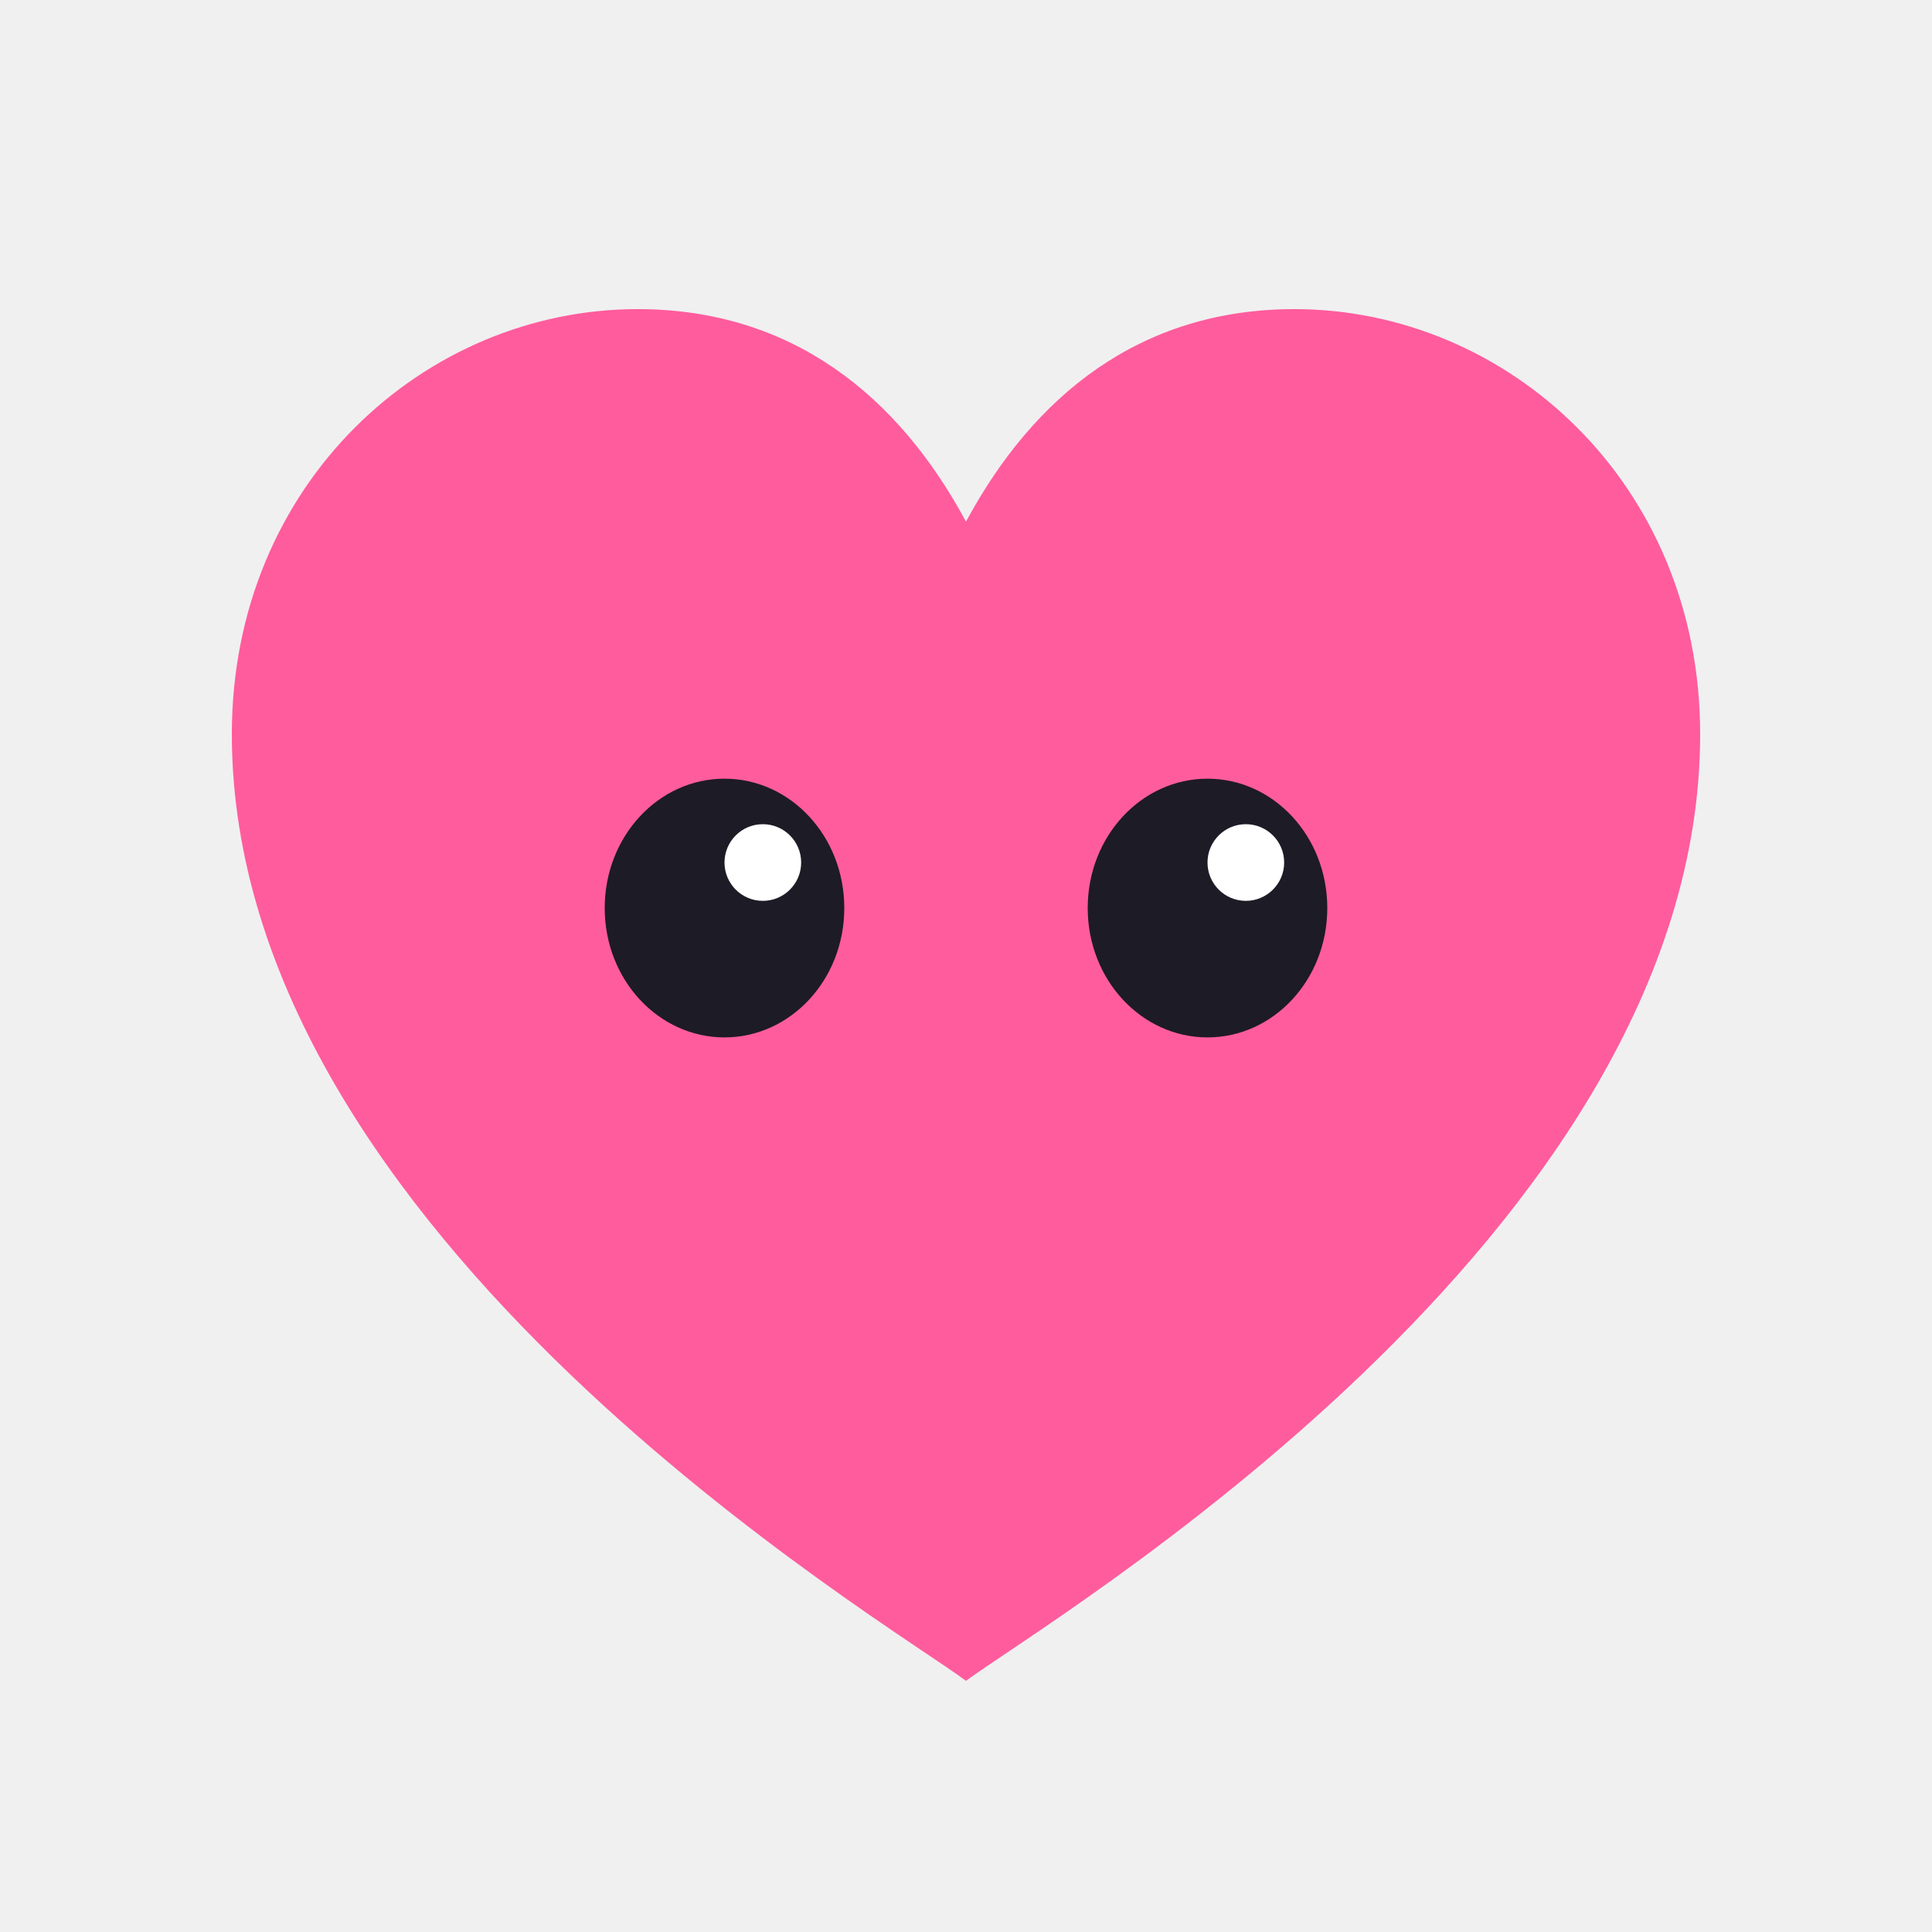
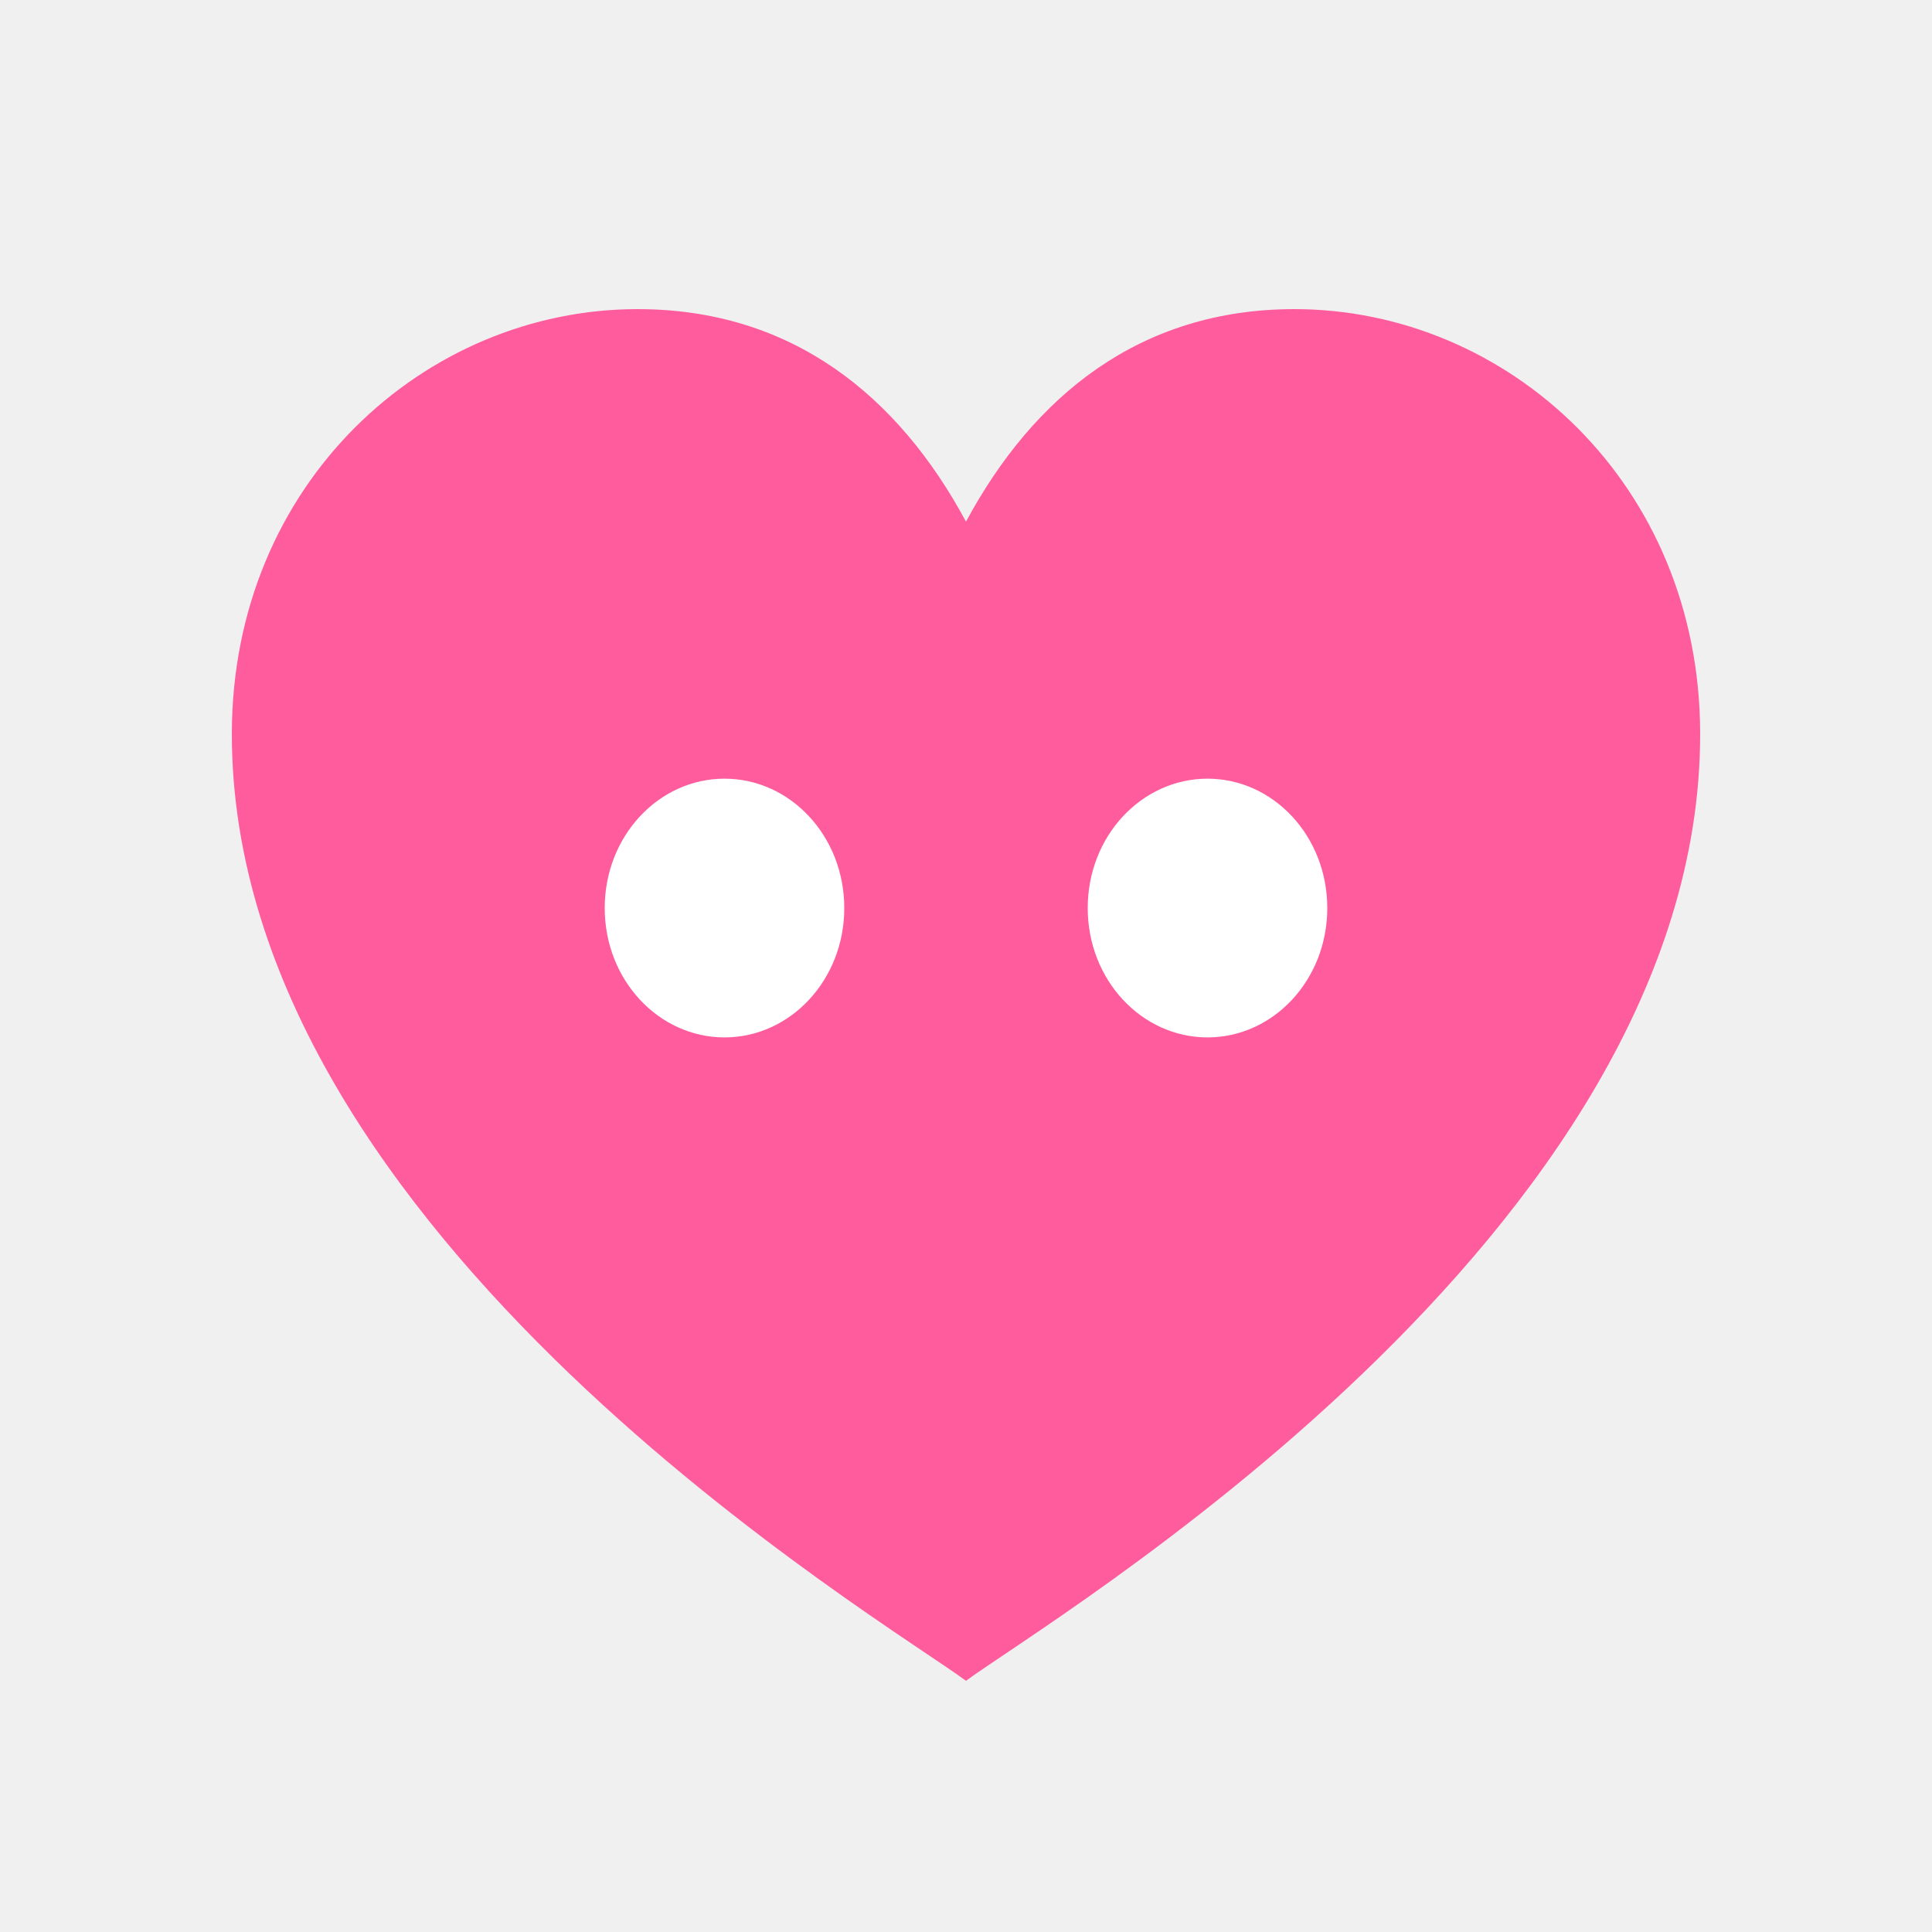
<svg xmlns="http://www.w3.org/2000/svg" class="dusk-bot" viewBox="0 0 100 100" color="#ff5c9d" width="400" height="400">
  <g class="bb">
    <path fill="#ff5c9d" d="M50 87C46 84 12 64 12 38C12 25 22 16 33 16C41 16 46.5 20.5 50 27C53.5 20.5 59 16 67 16C78 16 88 25 88 38C88 64 54 84 50 87Z" />
    <g class="bg">
      <g transform="translate(50 47)">
        <ellipse fill="#ff4f86" cx="-17.15" cy="8.99" rx="4.96" ry="2.79" opacity="0" />
        <ellipse fill="#ff4f86" cx="17.15" cy="8.99" rx="4.96" ry="2.79" opacity="0" />
        <g transform="translate(-12.5 0) rotate(0) scale(6.2)">
-           <path fill="#1d1b26" d="M-1 0C-1 -0.6 -0.55 -1.08 0 -1.08C0.55 -1.08 1 -0.6 1 0C1 0.6 0.55 1.08 0 1.08C-0.55 1.08 -1 0.6 -1 0Z" />
+           <path fill="#fff" d="M-1 0C-1 -0.6 -0.55 -1.08 0 -1.08C0.55 -1.08 1 -0.6 1 0C1 0.6 0.55 1.08 0 1.08C-0.55 1.08 -1 0.6 -1 0Z" />
          <circle fill="#fff" cx=".32" cy="-.38" r=".32" opacity="1" />
        </g>
        <g transform="translate(12.5 0) rotate(0) scale(6.2)">
-           <path fill="#1d1b26" d="M-1 0C-1 -0.6 -0.55 -1.08 0 -1.08C0.55 -1.08 1 -0.6 1 0C1 0.6 0.55 1.08 0 1.08C-0.55 1.08 -1 0.6 -1 0Z" />
+           <path fill="#fff" d="M-1 0C-1 -0.6 -0.55 -1.08 0 -1.08C0.55 -1.08 1 -0.6 1 0C1 0.6 0.55 1.08 0 1.08C-0.55 1.08 -1 0.6 -1 0Z" />
          <circle fill="#fff" cx=".32" cy="-.38" r=".32" opacity="1" />
        </g>
-         <path fill="#1d1b26" stroke="#1d1b26" stroke-width="2.6" stroke-linecap="round" stroke-linejoin="round" transform="translate(0 13.78)" d="" />
+         <path fill="#fff" stroke="#fff" stroke-width="2.6" stroke-linecap="round" stroke-linejoin="round" transform="translate(0 13.78)" d="" />
      </g>
    </g>
  </g>
</svg>
